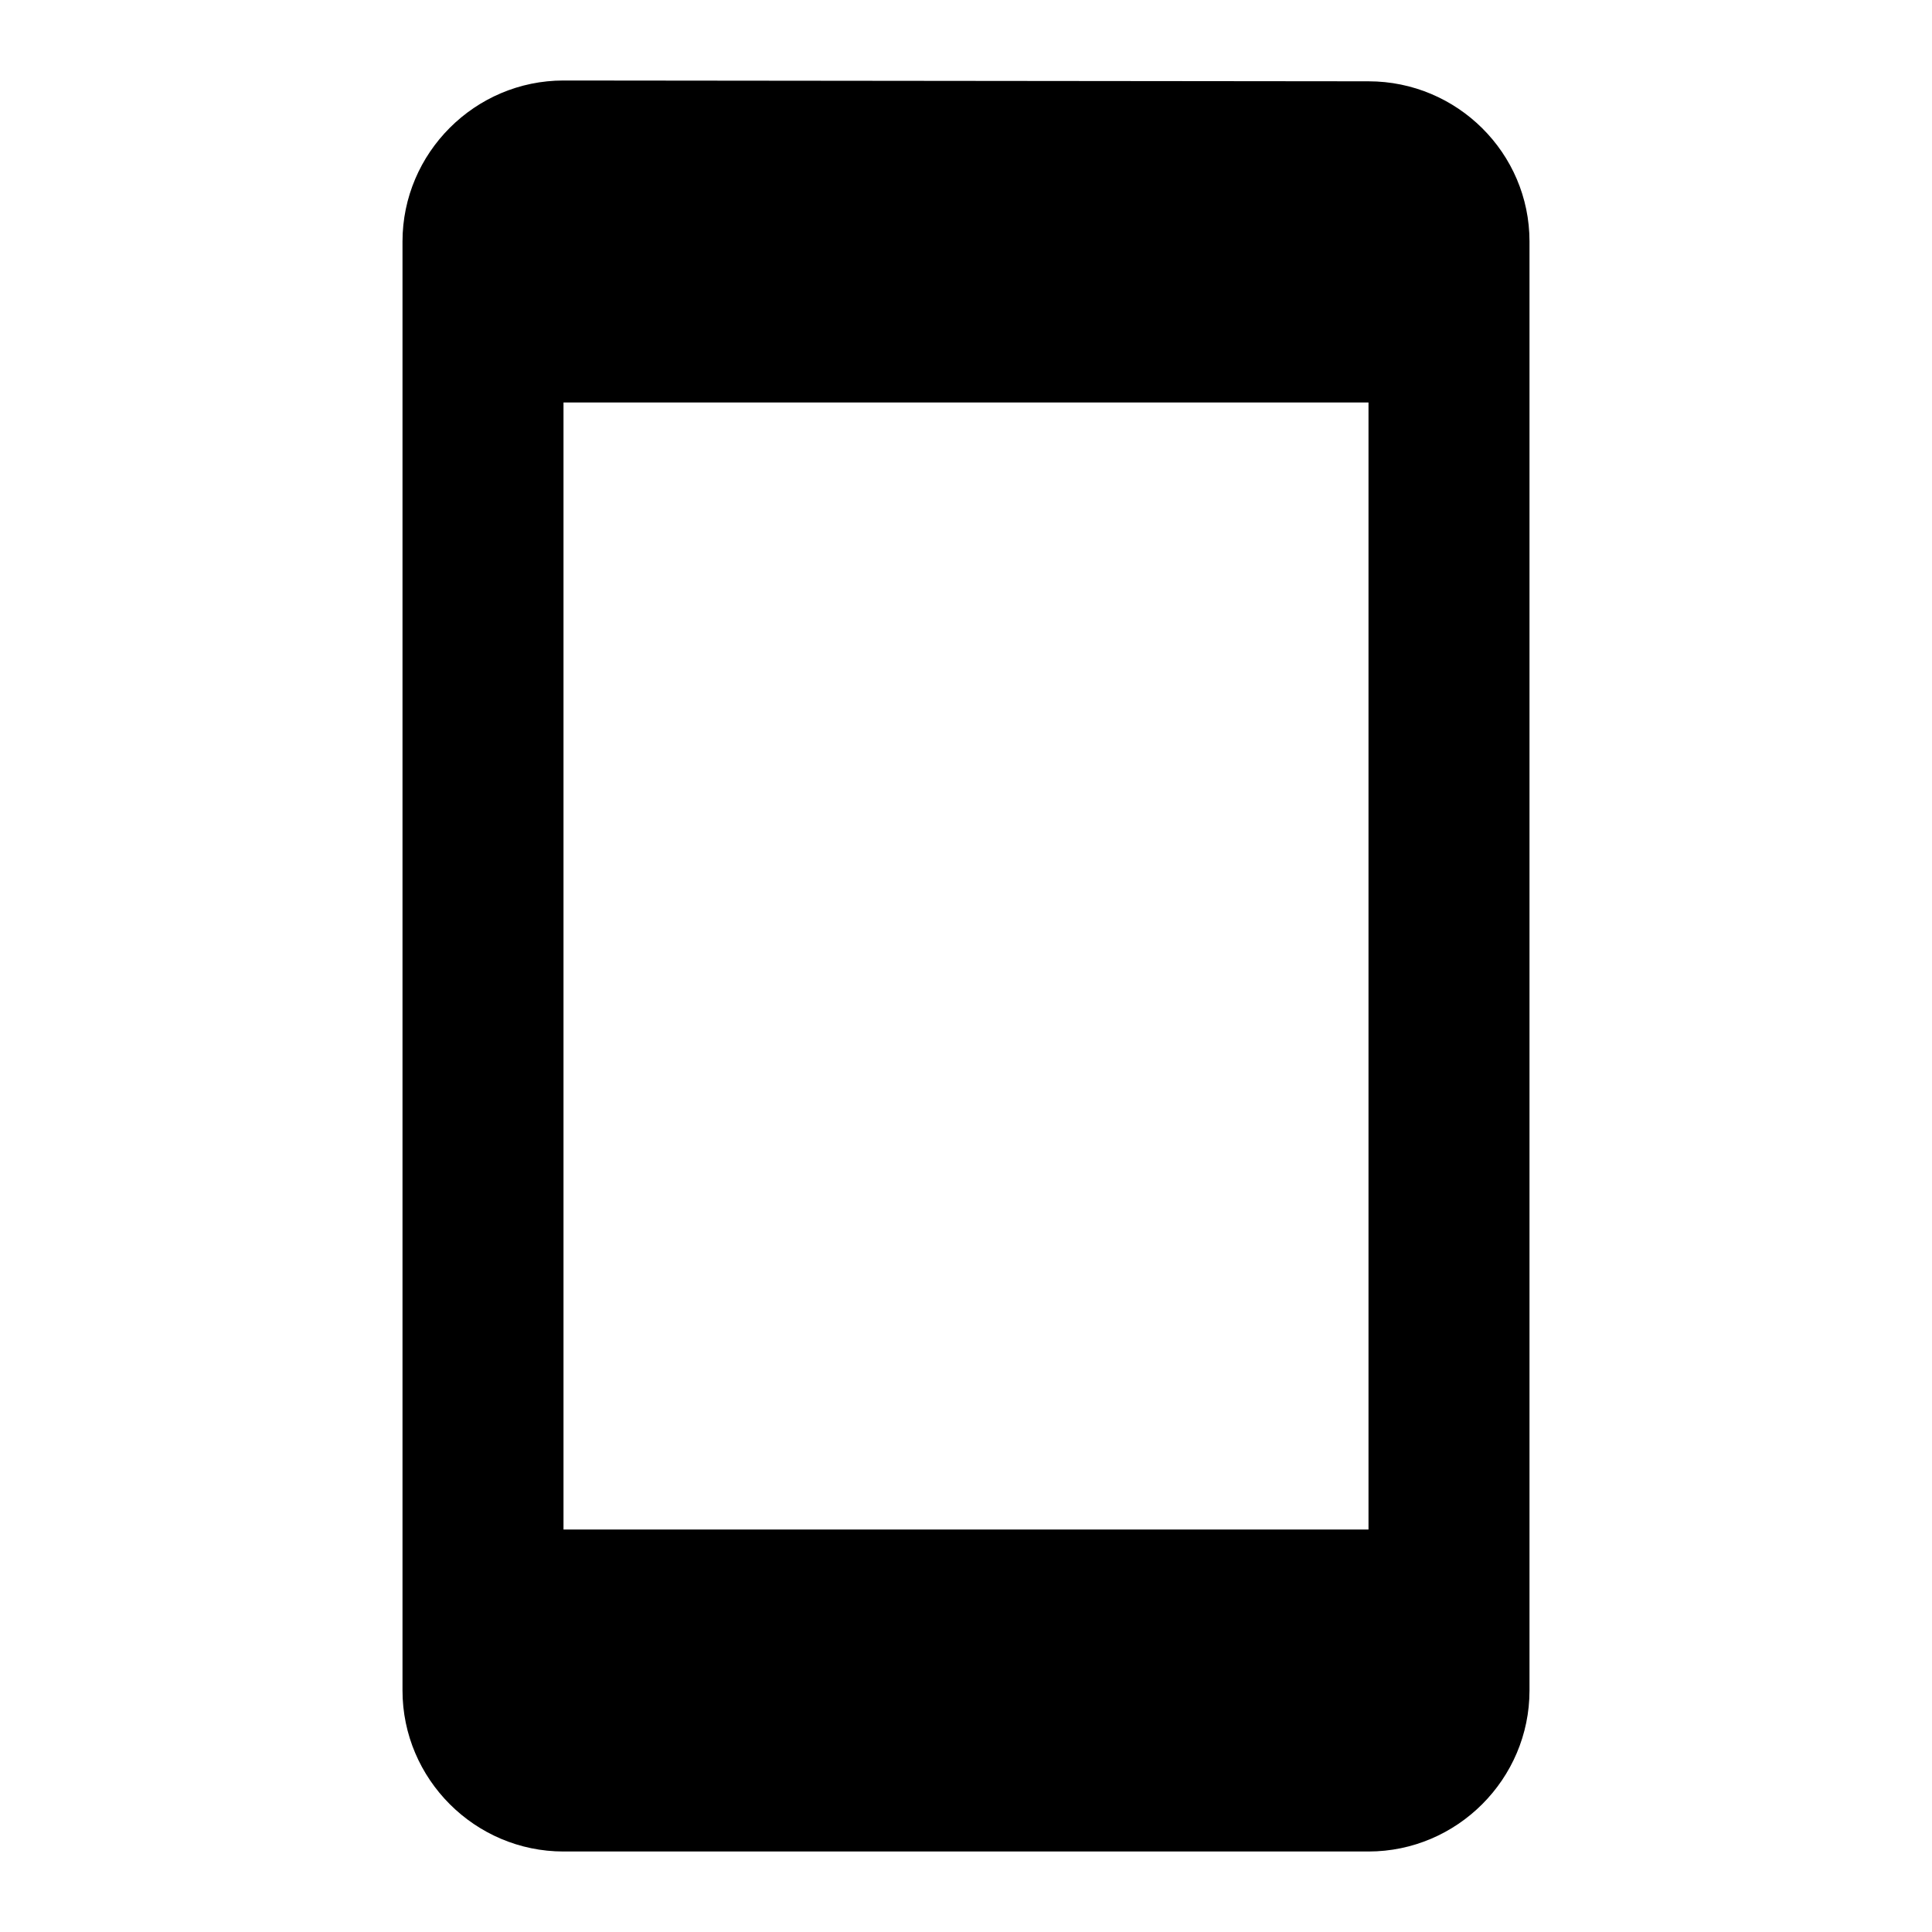
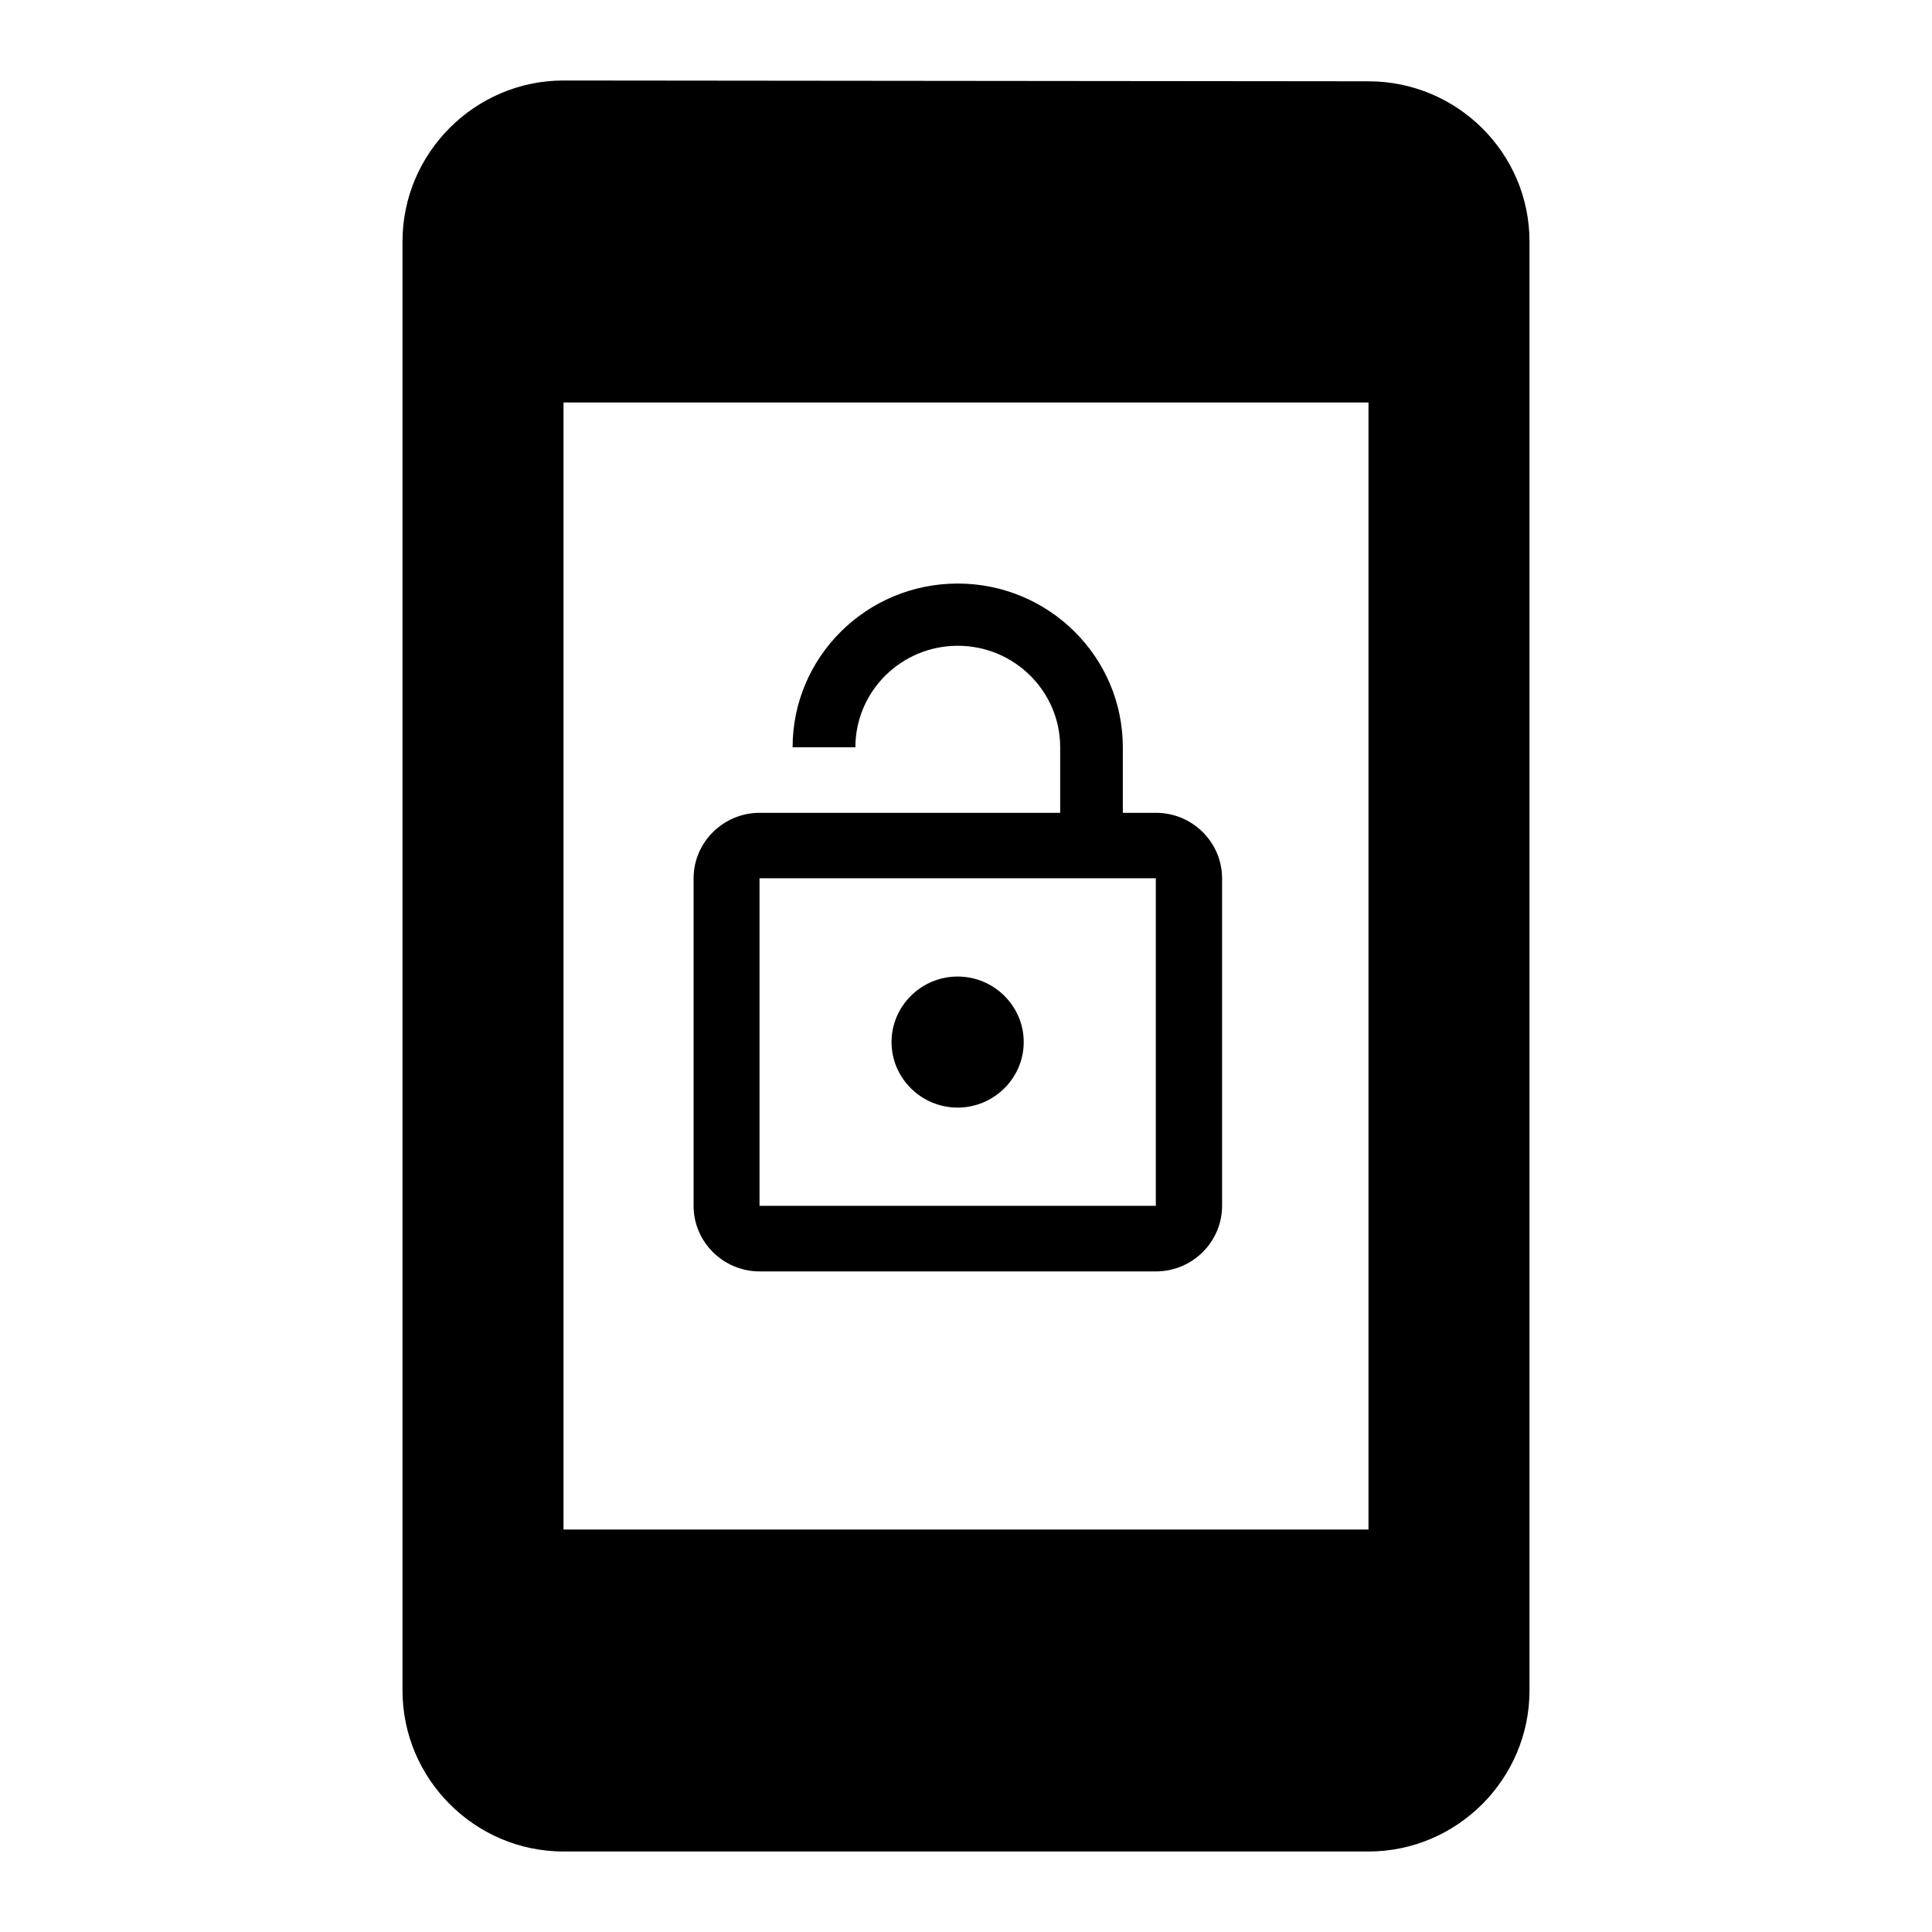
<svg xmlns="http://www.w3.org/2000/svg" width="24" height="24" viewBox="0 0 24 24">
-   <path d="m0,0l24,0l0,24l-24,0l0,-24z" fill="none" id="svg_3" />
-   <path d="m17,1.01l-10,-0.01c-1.1,0 -2,0.9 -2,2l0,18c0,1.1 0.9,2 2,2l10,0c1.1,0 2,-0.9 2,-2l0,-18c0,-1.1 -0.9,-1.99 -2,-1.99zm0,17.99l-10,0l0,-14l10,0l0,14z" id="svg_4" />
-   <path transform="translate(1.334839,0.8009033)" id="svg_1" fill="none" d="m0,0l24,0l0,24l-24,0l0,-24z" />
-   <path id="svg_2" d="m11.896,13.759c0.451,0 0.821,-0.366 0.821,-0.814s-0.369,-0.814 -0.821,-0.814s-0.821,0.366 -0.821,0.814s0.369,0.814 0.821,0.814zm2.462,-3.662l-0.41,0l0,-0.814c0,-1.123 -0.919,-2.034 -2.051,-2.034s-2.051,0.911 -2.051,2.034l0.78,0c0,-0.696 0.57,-1.261 1.272,-1.261c0.702,0 1.272,0.566 1.272,1.261l0,0.814l-3.733,0c-0.451,0 -0.821,0.366 -0.821,0.814l0,4.069c0,0.448 0.369,0.814 0.821,0.814l4.923,0c0.451,0 0.821,-0.366 0.821,-0.814l0,-4.069c0,-0.448 -0.369,-0.814 -0.821,-0.814zm0,4.882l-4.923,0l0,-4.069l4.923,0l0,4.069z" fill="none" />
+   <path d="m0,0l24,0l0,24l-24,0l0,-24z" fill="none" />
+   <path d="m17,1.01l-10,-0.01c-1.1,0 -2,0.9 -2,2l0,18c0,1.1 0.9,2 2,2l10,0c1.1,0 2,-0.9 2,-2l0,-18c0,-1.1 -0.9,-1.99 -2,-1.99zm0,17.99l-10,0l0,-14l10,0l0,14z" />
+   <path transform="translate(1.334839,0.8009033) " fill="none" d="m0,0l24,0l0,24l-24,0l0,-24z" />
+   <path d="m11.896,13.759c0.451,0 0.821,-0.366 0.821,-0.814s-0.369,-0.814 -0.821,-0.814s-0.821,0.366 -0.821,0.814s0.369,0.814 0.821,0.814zm2.462,-3.662l-0.41,0l0,-0.814c0,-1.123 -0.919,-2.034 -2.051,-2.034s-2.051,0.911 -2.051,2.034l0.78,0c0,-0.696 0.57,-1.261 1.272,-1.261c0.702,0 1.272,0.566 1.272,1.261l0,0.814l-3.733,0c-0.451,0 -0.821,0.366 -0.821,0.814l0,4.069c0,0.448 0.369,0.814 0.821,0.814l4.923,0c0.451,0 0.821,-0.366 0.821,-0.814l0,-4.069c0,-0.448 -0.369,-0.814 -0.821,-0.814zm0,4.882l-4.923,0l0,-4.069l4.923,0l0,4.069z" />
</svg>
